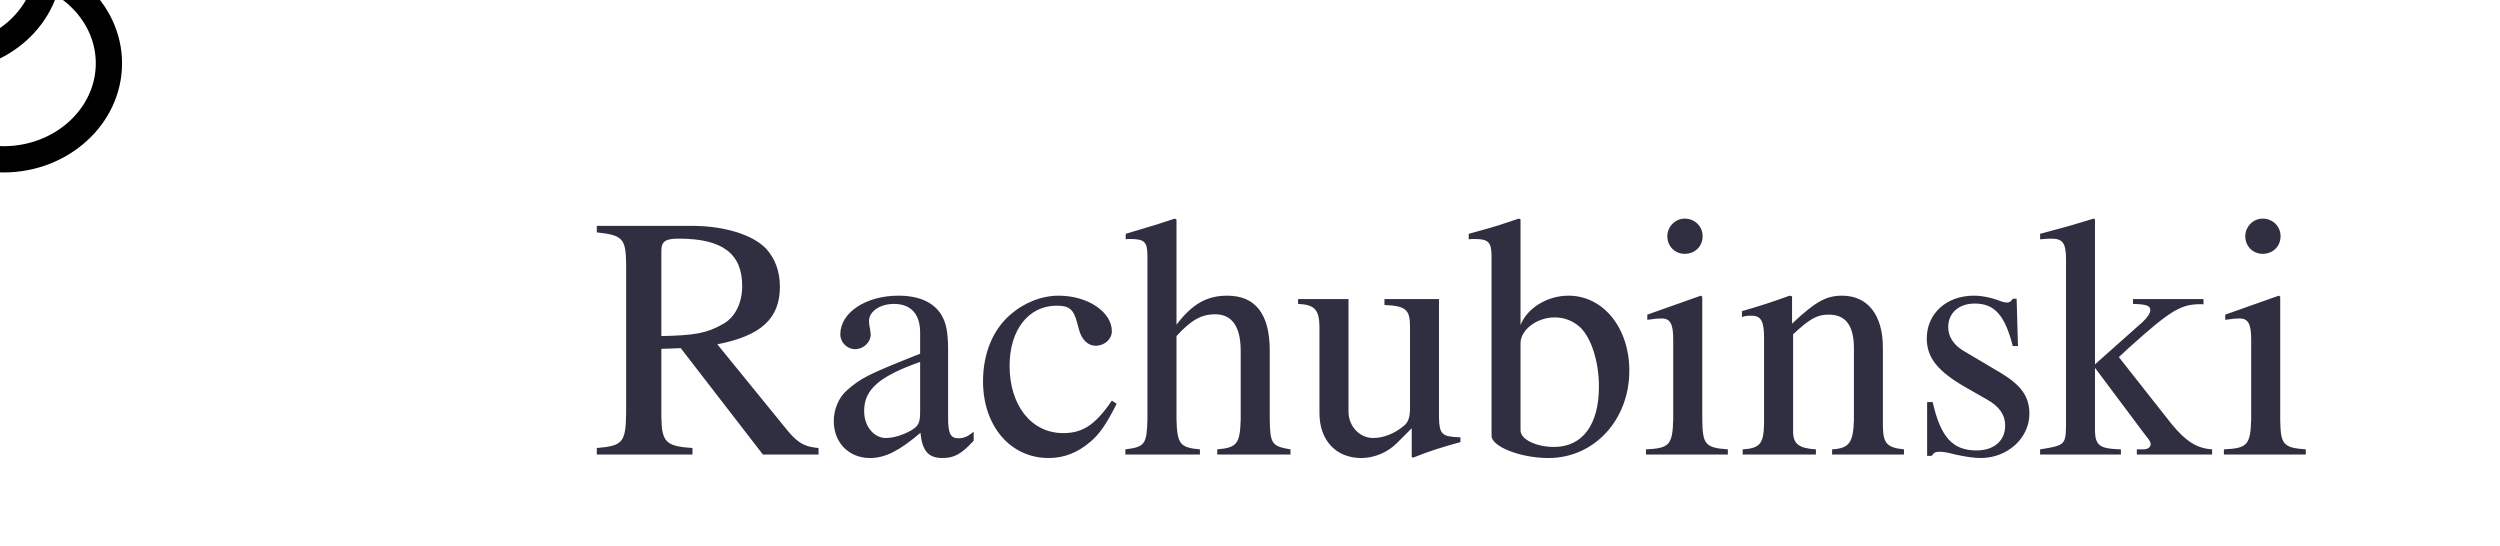
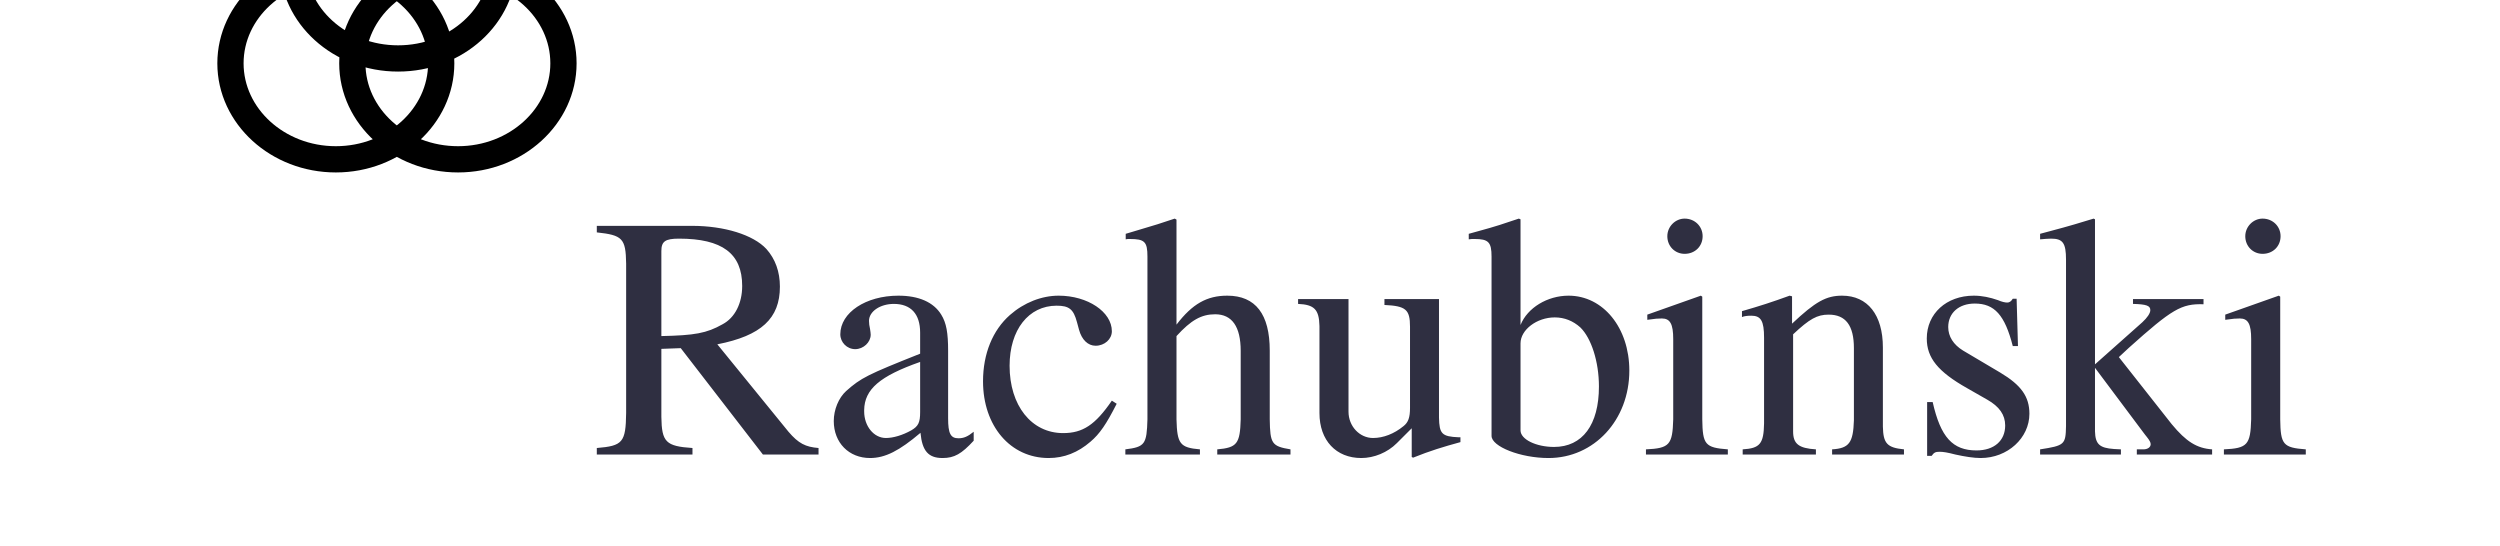
<svg xmlns="http://www.w3.org/2000/svg" width="550" height="120" viewBox="0 0 550 120">
-   <g id="krupp-rings" transform="translate(500 520) scale(1.1) translate(-500 -500)">
+   <g id="krupp-rings" transform="translate(600 520) scale(1.1) translate(-500 -500)">
    <g transform="matrix(1.25,0,0,-1.25,-427.0749,773.5962)">
      <path d="M 385.85,603.007             C 385.85,611.527 378.29,618.367 368.99,618.367               359.69,618.367 352.13,611.527 352.13,603.007               352.13,594.547 359.69,587.707 368.99,587.707               378.29,587.707 385.85,594.547 385.85,603.007 z              M 375.89,586.927             C 375.89,595.387 368.33,602.287 359.03,602.287               349.73,602.287 342.17,595.387 342.17,586.927               342.17,578.467 349.73,571.567 359.03,571.567               368.33,571.567 375.89,578.467 375.89,586.927 z              M 395.45,586.927             C 395.45,595.387 387.89,602.287 378.59,602.287               369.23,602.287 361.67,595.387 361.67,586.927               361.67,578.467 369.23,571.567 378.59,571.567               387.89,571.567 395.45,578.467 395.45,586.927 z" fill="none" stroke="#000000" stroke-width="4.2" stroke-linecap="round" stroke-linejoin="round" stroke-miterlimit="10" />
    </g>
  </g>
  <text x="130" y="100" font-family="Georgia, Times, 'Times New Roman', serif" font-size="76" fill="#2F2F41">
    Rachubinski
  </text>
</svg>
